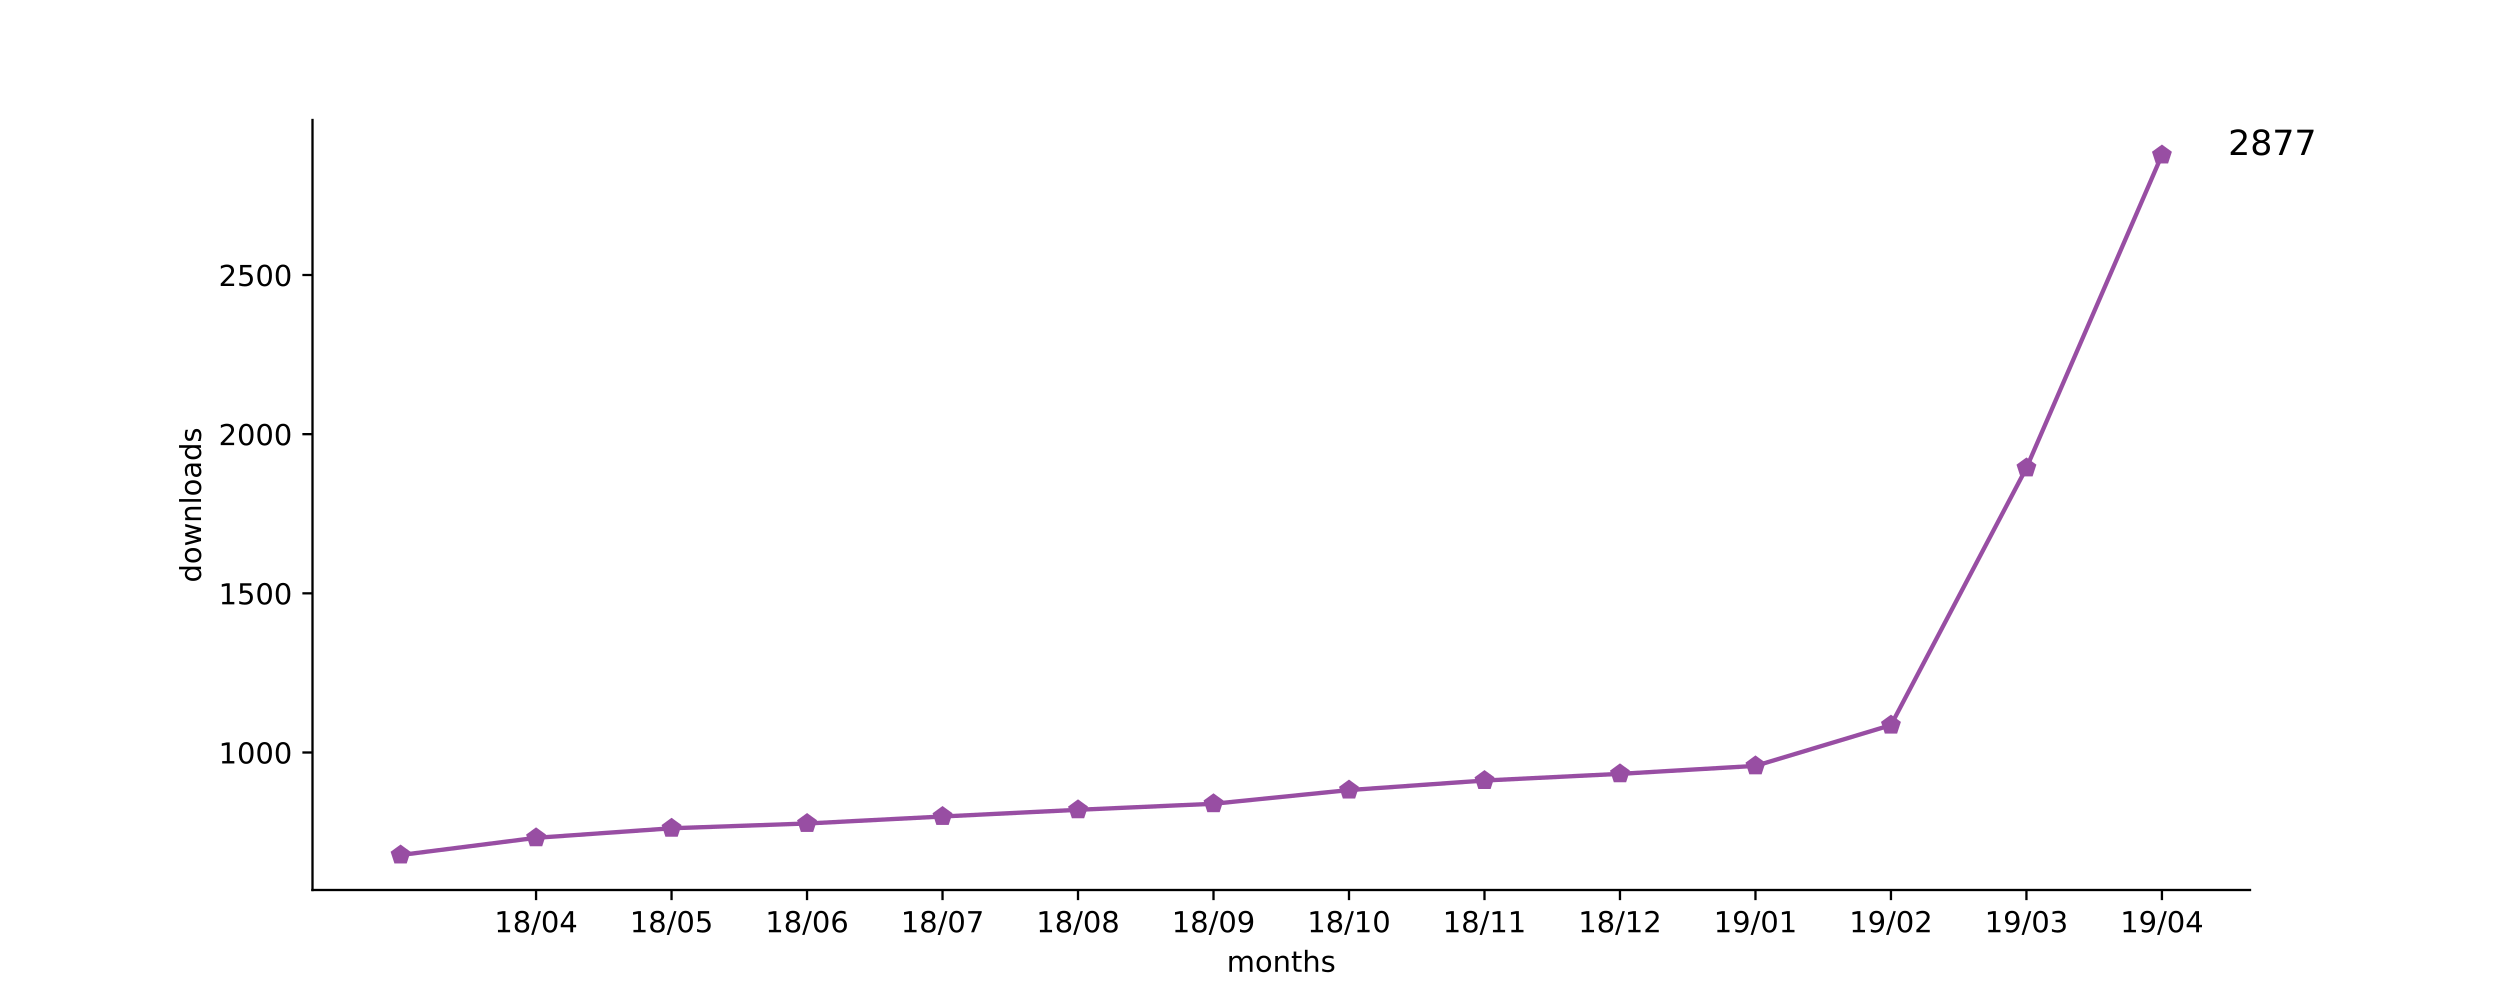
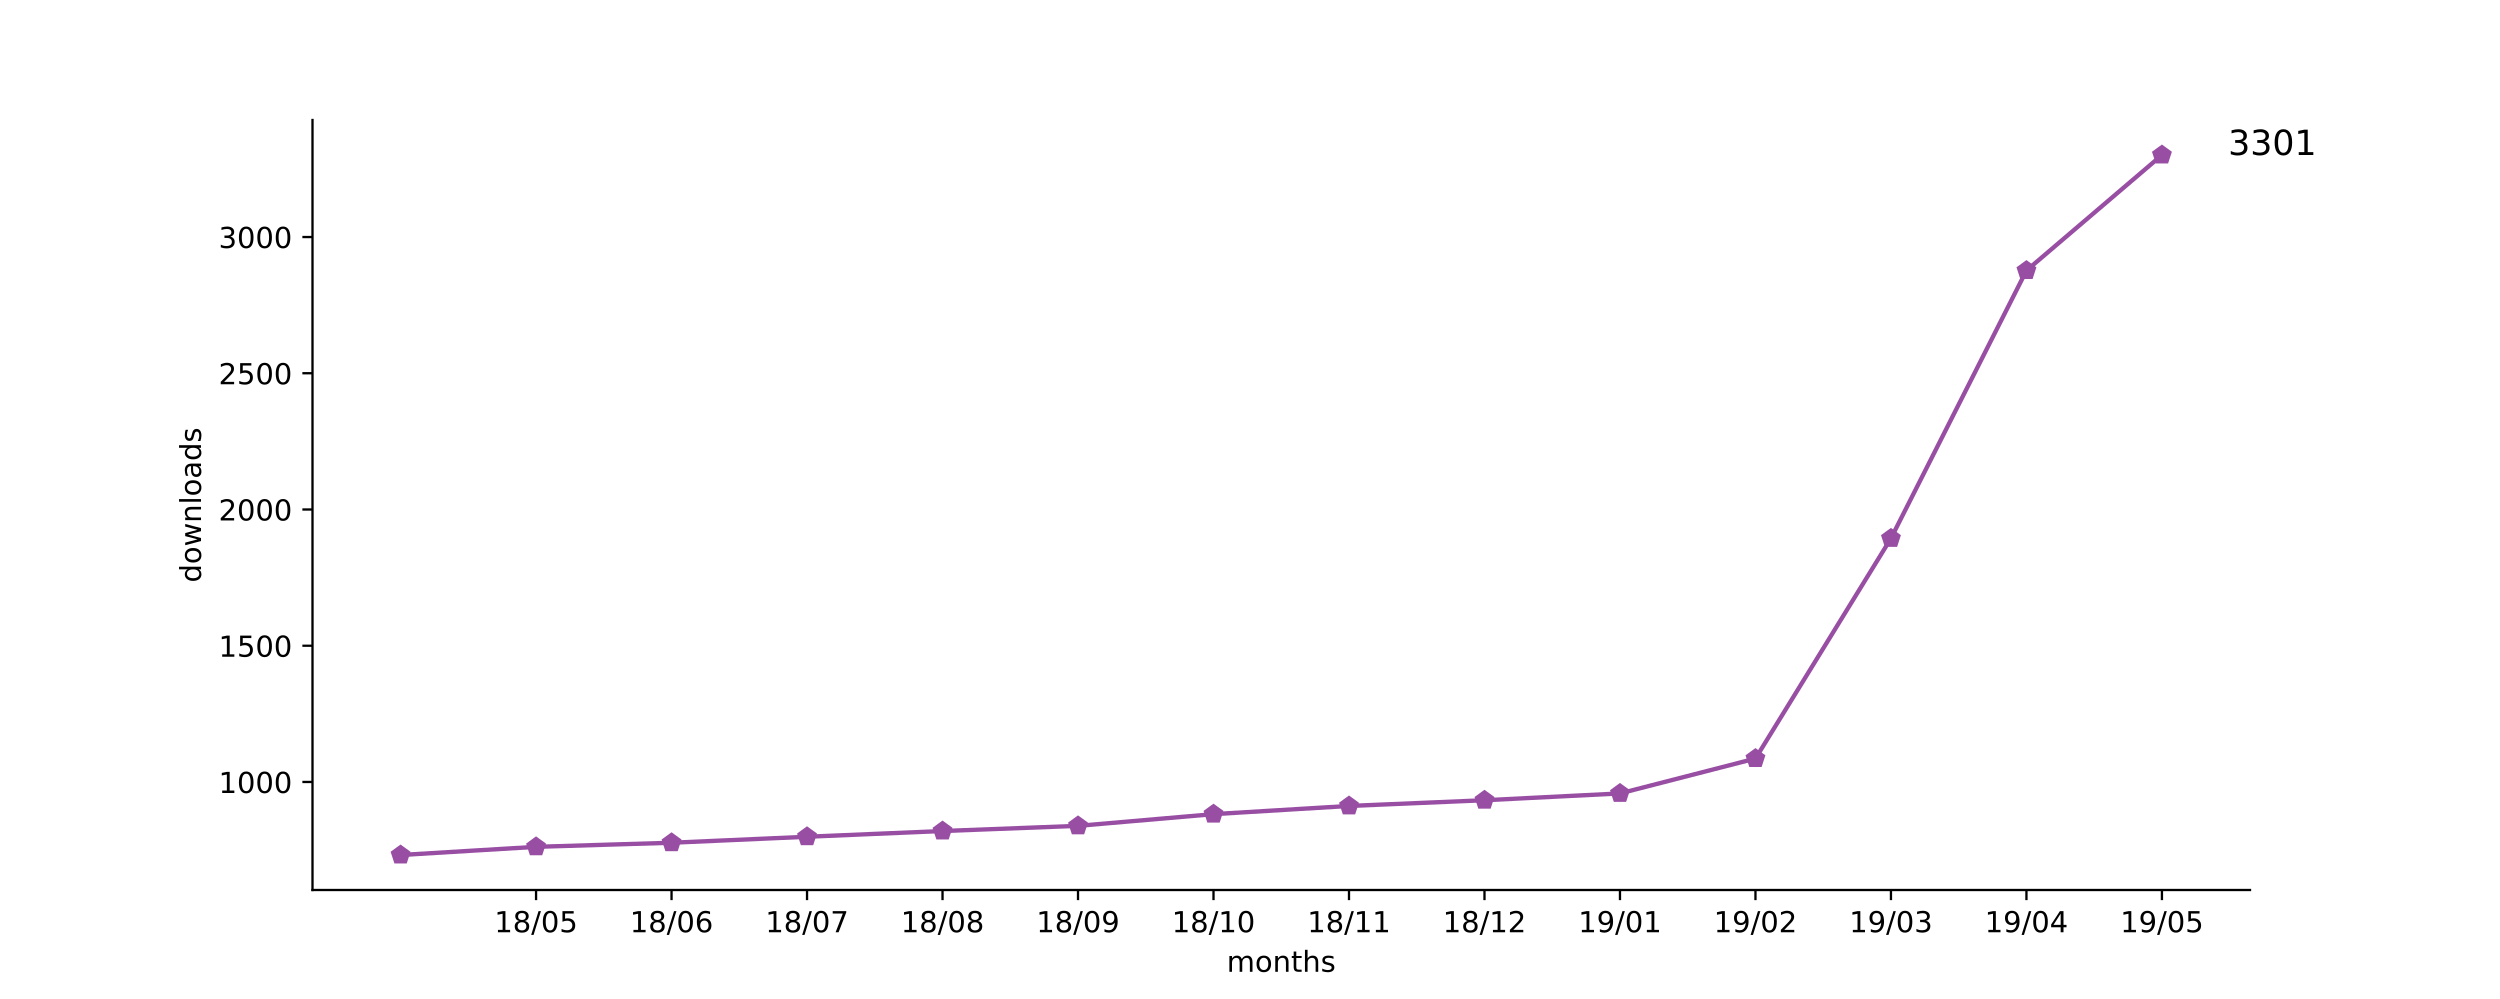
<svg xmlns="http://www.w3.org/2000/svg" xmlns:xlink="http://www.w3.org/1999/xlink" height="345pt" version="1.1" viewBox="0 0 864 345" width="864pt">
  <defs>
    <style type="text/css">
*{stroke-linecap:butt;stroke-linejoin:round;}
  </style>
  </defs>
  <g id="figure_1">
    <g id="patch_1">
      <path d="M 0 345.6  L 864 345.6  L 864 0  L 0 0  z " style="fill:#ffffff;" />
    </g>
    <g id="axes_1">
      <g id="patch_2">
        <path d="M 108 307.584  L 777.6 307.584  L 777.6 41.472  L 108 41.472  z " style="fill:#ffffff;" />
      </g>
      <g id="matplotlib.axis_1">
        <g id="xtick_1">
          <g id="line2d_1">
            <defs>
-               <path d="M 0 0  L 0 3.5  " id="m2dbf644bfe" style="stroke:#000000;stroke-width:0.8;" />
-             </defs>
-             <g>
-               <use style="stroke:#000000;stroke-width:0.8;" x="185.262" xlink:href="#m2dbf644bfe" y="307.584" />
+               <path d="M 0 0  L 0 3.5  " id="m4851dd79c3" style="stroke:#000000;stroke-width:0.8;" />
+             </defs>
+             <g>
+               <use style="stroke:#000000;stroke-width:0.8;" x="185.262" xlink:href="#m4851dd79c3" y="307.584" />
            </g>
          </g>
          <g id="text_1">
            <defs>
              <path d="M 12.406 8.297  L 28.516 8.297  L 28.516 63.922  L 10.984 60.406  L 10.984 69.391  L 28.422 72.906  L 38.281 72.906  L 38.281 8.297  L 54.391 8.297  L 54.391 0  L 12.406 0  z " id="DejaVuSans-31" />
              <path d="M 31.781 34.625  Q 24.75 34.625 20.719 30.859  Q 16.703 27.094 16.703 20.516  Q 16.703 13.922 20.719 10.156  Q 24.75 6.391 31.781 6.391  Q 38.812 6.391 42.859 10.172  Q 46.922 13.969 46.922 20.516  Q 46.922 27.094 42.891 30.859  Q 38.875 34.625 31.781 34.625  z M 21.922 38.812  Q 15.578 40.375 12.031 44.719  Q 8.5 49.078 8.5 55.328  Q 8.5 64.062 14.719 69.141  Q 20.953 74.219 31.781 74.219  Q 42.672 74.219 48.875 69.141  Q 55.078 64.062 55.078 55.328  Q 55.078 49.078 51.531 44.719  Q 48 40.375 41.703 38.812  Q 48.828 37.156 52.797 32.312  Q 56.781 27.484 56.781 20.516  Q 56.781 9.906 50.312 4.234  Q 43.844 -1.422 31.781 -1.422  Q 19.734 -1.422 13.25 4.234  Q 6.781 9.906 6.781 20.516  Q 6.781 27.484 10.781 32.312  Q 14.797 37.156 21.922 38.812  z M 18.312 54.391  Q 18.312 48.734 21.844 45.562  Q 25.391 42.391 31.781 42.391  Q 38.141 42.391 41.719 45.562  Q 45.312 48.734 45.312 54.391  Q 45.312 60.062 41.719 63.234  Q 38.141 66.406 31.781 66.406  Q 25.391 66.406 21.844 63.234  Q 18.312 60.062 18.312 54.391  z " id="DejaVuSans-38" />
              <path d="M 25.391 72.906  L 33.688 72.906  L 8.297 -9.281  L 0 -9.281  z " id="DejaVuSans-2f" />
              <path d="M 31.781 66.406  Q 24.172 66.406 20.328 58.906  Q 16.5 51.422 16.5 36.375  Q 16.5 21.391 20.328 13.891  Q 24.172 6.391 31.781 6.391  Q 39.453 6.391 43.281 13.891  Q 47.125 21.391 47.125 36.375  Q 47.125 51.422 43.281 58.906  Q 39.453 66.406 31.781 66.406  z M 31.781 74.219  Q 44.047 74.219 50.516 64.516  Q 56.984 54.828 56.984 36.375  Q 56.984 17.969 50.516 8.266  Q 44.047 -1.422 31.781 -1.422  Q 19.531 -1.422 13.062 8.266  Q 6.594 17.969 6.594 36.375  Q 6.594 54.828 13.062 64.516  Q 19.531 74.219 31.781 74.219  z " id="DejaVuSans-30" />
-               <path d="M 37.797 64.312  L 12.891 25.391  L 37.797 25.391  z M 35.203 72.906  L 47.609 72.906  L 47.609 25.391  L 58.016 25.391  L 58.016 17.188  L 47.609 17.188  L 47.609 0  L 37.797 0  L 37.797 17.188  L 4.891 17.188  L 4.891 26.703  z " id="DejaVuSans-34" />
+               <path d="M 10.797 72.906  L 49.516 72.906  L 49.516 64.594  L 19.828 64.594  L 19.828 46.734  Q 21.969 47.469 24.109 47.828  Q 26.266 48.188 28.422 48.188  Q 40.625 48.188 47.75 41.5  Q 54.891 34.812 54.891 23.391  Q 54.891 11.625 47.562 5.094  Q 40.234 -1.422 26.906 -1.422  Q 22.312 -1.422 17.547 -0.641  Q 12.797 0.141 7.719 1.703  L 7.719 11.625  Q 12.109 9.234 16.797 8.062  Q 21.484 6.891 26.703 6.891  Q 35.156 6.891 40.078 11.328  Q 45.016 15.766 45.016 23.391  Q 45.016 31 40.078 35.438  Q 35.156 39.891 26.703 39.891  Q 22.75 39.891 18.812 39.016  Q 14.891 38.141 10.797 36.281  z " id="DejaVuSans-35" />
            </defs>
            <g transform="translate(170.8522 322.1824)scale(0.1 -0.1)">
              <use xlink:href="#DejaVuSans-31" />
              <use x="63.623" xlink:href="#DejaVuSans-38" />
              <use x="127.246" xlink:href="#DejaVuSans-2f" />
              <use x="160.938" xlink:href="#DejaVuSans-30" />
-               <use x="224.561" xlink:href="#DejaVuSans-34" />
+               <use x="224.561" xlink:href="#DejaVuSans-35" />
            </g>
          </g>
        </g>
        <g id="xtick_2">
          <g id="line2d_2">
            <g>
-               <use style="stroke:#000000;stroke-width:0.8;" x="232.087" xlink:href="#m2dbf644bfe" y="307.584" />
+               <use style="stroke:#000000;stroke-width:0.8;" x="232.087" xlink:href="#m4851dd79c3" y="307.584" />
            </g>
          </g>
          <g id="text_2">
            <defs>
-               <path d="M 10.797 72.906  L 49.516 72.906  L 49.516 64.594  L 19.828 64.594  L 19.828 46.734  Q 21.969 47.469 24.109 47.828  Q 26.266 48.188 28.422 48.188  Q 40.625 48.188 47.75 41.5  Q 54.891 34.812 54.891 23.391  Q 54.891 11.625 47.562 5.094  Q 40.234 -1.422 26.906 -1.422  Q 22.312 -1.422 17.547 -0.641  Q 12.797 0.141 7.719 1.703  L 7.719 11.625  Q 12.109 9.234 16.797 8.062  Q 21.484 6.891 26.703 6.891  Q 35.156 6.891 40.078 11.328  Q 45.016 15.766 45.016 23.391  Q 45.016 31 40.078 35.438  Q 35.156 39.891 26.703 39.891  Q 22.75 39.891 18.812 39.016  Q 14.891 38.141 10.797 36.281  z " id="DejaVuSans-35" />
+               <path d="M 33.016 40.375  Q 26.375 40.375 22.484 35.828  Q 18.609 31.297 18.609 23.391  Q 18.609 15.531 22.484 10.953  Q 26.375 6.391 33.016 6.391  Q 39.656 6.391 43.531 10.953  Q 47.406 15.531 47.406 23.391  Q 47.406 31.297 43.531 35.828  Q 39.656 40.375 33.016 40.375  z M 52.594 71.297  L 52.594 62.312  Q 48.875 64.062 45.094 64.984  Q 41.312 65.922 37.594 65.922  Q 27.828 65.922 22.672 59.328  Q 17.531 52.734 16.797 39.406  Q 19.672 43.656 24.016 45.922  Q 28.375 48.188 33.594 48.188  Q 44.578 48.188 50.953 41.516  Q 57.328 34.859 57.328 23.391  Q 57.328 12.156 50.688 5.359  Q 44.047 -1.422 33.016 -1.422  Q 20.359 -1.422 13.672 8.266  Q 6.984 17.969 6.984 36.375  Q 6.984 53.656 15.188 63.938  Q 23.391 74.219 37.203 74.219  Q 40.922 74.219 44.703 73.484  Q 48.484 72.75 52.594 71.297  z " id="DejaVuSans-36" />
            </defs>
            <g transform="translate(217.6773 322.1824)scale(0.1 -0.1)">
              <use xlink:href="#DejaVuSans-31" />
              <use x="63.623" xlink:href="#DejaVuSans-38" />
              <use x="127.246" xlink:href="#DejaVuSans-2f" />
              <use x="160.938" xlink:href="#DejaVuSans-30" />
-               <use x="224.561" xlink:href="#DejaVuSans-35" />
+               <use x="224.561" xlink:href="#DejaVuSans-36" />
            </g>
          </g>
        </g>
        <g id="xtick_3">
          <g id="line2d_3">
            <g>
-               <use style="stroke:#000000;stroke-width:0.8;" x="278.912" xlink:href="#m2dbf644bfe" y="307.584" />
+               <use style="stroke:#000000;stroke-width:0.8;" x="278.912" xlink:href="#m4851dd79c3" y="307.584" />
            </g>
          </g>
          <g id="text_3">
            <defs>
-               <path d="M 33.016 40.375  Q 26.375 40.375 22.484 35.828  Q 18.609 31.297 18.609 23.391  Q 18.609 15.531 22.484 10.953  Q 26.375 6.391 33.016 6.391  Q 39.656 6.391 43.531 10.953  Q 47.406 15.531 47.406 23.391  Q 47.406 31.297 43.531 35.828  Q 39.656 40.375 33.016 40.375  z M 52.594 71.297  L 52.594 62.312  Q 48.875 64.062 45.094 64.984  Q 41.312 65.922 37.594 65.922  Q 27.828 65.922 22.672 59.328  Q 17.531 52.734 16.797 39.406  Q 19.672 43.656 24.016 45.922  Q 28.375 48.188 33.594 48.188  Q 44.578 48.188 50.953 41.516  Q 57.328 34.859 57.328 23.391  Q 57.328 12.156 50.688 5.359  Q 44.047 -1.422 33.016 -1.422  Q 20.359 -1.422 13.672 8.266  Q 6.984 17.969 6.984 36.375  Q 6.984 53.656 15.188 63.938  Q 23.391 74.219 37.203 74.219  Q 40.922 74.219 44.703 73.484  Q 48.484 72.75 52.594 71.297  z " id="DejaVuSans-36" />
+               <path d="M 8.203 72.906  L 55.078 72.906  L 55.078 68.703  L 28.609 0  L 18.312 0  L 43.219 64.594  L 8.203 64.594  z " id="DejaVuSans-37" />
            </defs>
            <g transform="translate(264.5025 322.1824)scale(0.1 -0.1)">
              <use xlink:href="#DejaVuSans-31" />
              <use x="63.623" xlink:href="#DejaVuSans-38" />
              <use x="127.246" xlink:href="#DejaVuSans-2f" />
              <use x="160.938" xlink:href="#DejaVuSans-30" />
-               <use x="224.561" xlink:href="#DejaVuSans-36" />
+               <use x="224.561" xlink:href="#DejaVuSans-37" />
            </g>
          </g>
        </g>
        <g id="xtick_4">
          <g id="line2d_4">
            <g>
-               <use style="stroke:#000000;stroke-width:0.8;" x="325.737" xlink:href="#m2dbf644bfe" y="307.584" />
+               <use style="stroke:#000000;stroke-width:0.8;" x="325.737" xlink:href="#m4851dd79c3" y="307.584" />
            </g>
          </g>
          <g id="text_4">
-             <defs>
-               <path d="M 8.203 72.906  L 55.078 72.906  L 55.078 68.703  L 28.609 0  L 18.312 0  L 43.219 64.594  L 8.203 64.594  z " id="DejaVuSans-37" />
-             </defs>
            <g transform="translate(311.3277 322.1824)scale(0.1 -0.1)">
              <use xlink:href="#DejaVuSans-31" />
              <use x="63.623" xlink:href="#DejaVuSans-38" />
              <use x="127.246" xlink:href="#DejaVuSans-2f" />
              <use x="160.938" xlink:href="#DejaVuSans-30" />
-               <use x="224.561" xlink:href="#DejaVuSans-37" />
+               <use x="224.561" xlink:href="#DejaVuSans-38" />
            </g>
          </g>
        </g>
        <g id="xtick_5">
          <g id="line2d_5">
            <g>
-               <use style="stroke:#000000;stroke-width:0.8;" x="372.562" xlink:href="#m2dbf644bfe" y="307.584" />
+               <use style="stroke:#000000;stroke-width:0.8;" x="372.562" xlink:href="#m4851dd79c3" y="307.584" />
            </g>
          </g>
          <g id="text_5">
+             <defs>
+               <path d="M 10.984 1.516  L 10.984 10.5  Q 14.703 8.734 18.5 7.812  Q 22.312 6.891 25.984 6.891  Q 35.75 6.891 40.891 13.453  Q 46.047 20.016 46.781 33.406  Q 43.953 29.203 39.594 26.953  Q 35.25 24.703 29.984 24.703  Q 19.047 24.703 12.672 31.312  Q 6.297 37.938 6.297 49.422  Q 6.297 60.641 12.938 67.422  Q 19.578 74.219 30.609 74.219  Q 43.266 74.219 49.922 64.516  Q 56.594 54.828 56.594 36.375  Q 56.594 19.141 48.406 8.859  Q 40.234 -1.422 26.422 -1.422  Q 22.703 -1.422 18.891 -0.688  Q 15.094 0.047 10.984 1.516  z M 30.609 32.422  Q 37.25 32.422 41.125 36.953  Q 45.016 41.5 45.016 49.422  Q 45.016 57.281 41.125 61.844  Q 37.25 66.406 30.609 66.406  Q 23.969 66.406 20.094 61.844  Q 16.219 57.281 16.219 49.422  Q 16.219 41.5 20.094 36.953  Q 23.969 32.422 30.609 32.422  z " id="DejaVuSans-39" />
+             </defs>
            <g transform="translate(358.1529 322.1824)scale(0.1 -0.1)">
              <use xlink:href="#DejaVuSans-31" />
              <use x="63.623" xlink:href="#DejaVuSans-38" />
              <use x="127.246" xlink:href="#DejaVuSans-2f" />
              <use x="160.938" xlink:href="#DejaVuSans-30" />
-               <use x="224.561" xlink:href="#DejaVuSans-38" />
+               <use x="224.561" xlink:href="#DejaVuSans-39" />
            </g>
          </g>
        </g>
        <g id="xtick_6">
          <g id="line2d_6">
            <g>
-               <use style="stroke:#000000;stroke-width:0.8;" x="419.387" xlink:href="#m2dbf644bfe" y="307.584" />
+               <use style="stroke:#000000;stroke-width:0.8;" x="419.387" xlink:href="#m4851dd79c3" y="307.584" />
            </g>
          </g>
          <g id="text_6">
-             <defs>
-               <path d="M 10.984 1.516  L 10.984 10.5  Q 14.703 8.734 18.5 7.812  Q 22.312 6.891 25.984 6.891  Q 35.75 6.891 40.891 13.453  Q 46.047 20.016 46.781 33.406  Q 43.953 29.203 39.594 26.953  Q 35.25 24.703 29.984 24.703  Q 19.047 24.703 12.672 31.312  Q 6.297 37.938 6.297 49.422  Q 6.297 60.641 12.938 67.422  Q 19.578 74.219 30.609 74.219  Q 43.266 74.219 49.922 64.516  Q 56.594 54.828 56.594 36.375  Q 56.594 19.141 48.406 8.859  Q 40.234 -1.422 26.422 -1.422  Q 22.703 -1.422 18.891 -0.688  Q 15.094 0.047 10.984 1.516  z M 30.609 32.422  Q 37.25 32.422 41.125 36.953  Q 45.016 41.5 45.016 49.422  Q 45.016 57.281 41.125 61.844  Q 37.25 66.406 30.609 66.406  Q 23.969 66.406 20.094 61.844  Q 16.219 57.281 16.219 49.422  Q 16.219 41.5 20.094 36.953  Q 23.969 32.422 30.609 32.422  z " id="DejaVuSans-39" />
-             </defs>
            <g transform="translate(404.978 322.1824)scale(0.1 -0.1)">
              <use xlink:href="#DejaVuSans-31" />
              <use x="63.623" xlink:href="#DejaVuSans-38" />
              <use x="127.246" xlink:href="#DejaVuSans-2f" />
-               <use x="160.938" xlink:href="#DejaVuSans-30" />
-               <use x="224.561" xlink:href="#DejaVuSans-39" />
+               <use x="160.938" xlink:href="#DejaVuSans-31" />
+               <use x="224.561" xlink:href="#DejaVuSans-30" />
            </g>
          </g>
        </g>
        <g id="xtick_7">
          <g id="line2d_7">
            <g>
-               <use style="stroke:#000000;stroke-width:0.8;" x="466.213" xlink:href="#m2dbf644bfe" y="307.584" />
+               <use style="stroke:#000000;stroke-width:0.8;" x="466.213" xlink:href="#m4851dd79c3" y="307.584" />
            </g>
          </g>
          <g id="text_7">
            <g transform="translate(451.8032 322.1824)scale(0.1 -0.1)">
              <use xlink:href="#DejaVuSans-31" />
              <use x="63.623" xlink:href="#DejaVuSans-38" />
              <use x="127.246" xlink:href="#DejaVuSans-2f" />
              <use x="160.938" xlink:href="#DejaVuSans-31" />
-               <use x="224.561" xlink:href="#DejaVuSans-30" />
+               <use x="224.561" xlink:href="#DejaVuSans-31" />
            </g>
          </g>
        </g>
        <g id="xtick_8">
          <g id="line2d_8">
            <g>
-               <use style="stroke:#000000;stroke-width:0.8;" x="513.038" xlink:href="#m2dbf644bfe" y="307.584" />
+               <use style="stroke:#000000;stroke-width:0.8;" x="513.038" xlink:href="#m4851dd79c3" y="307.584" />
            </g>
          </g>
          <g id="text_8">
+             <defs>
+               <path d="M 19.188 8.297  L 53.609 8.297  L 53.609 0  L 7.328 0  L 7.328 8.297  Q 12.938 14.109 22.625 23.891  Q 32.328 33.688 34.812 36.531  Q 39.547 41.844 41.422 45.531  Q 43.312 49.219 43.312 52.781  Q 43.312 58.594 39.234 62.25  Q 35.156 65.922 28.609 65.922  Q 23.969 65.922 18.812 64.312  Q 13.672 62.703 7.812 59.422  L 7.812 69.391  Q 13.766 71.781 18.938 73  Q 24.125 74.219 28.422 74.219  Q 39.75 74.219 46.484 68.547  Q 53.219 62.891 53.219 53.422  Q 53.219 48.922 51.531 44.891  Q 49.859 40.875 45.406 35.406  Q 44.188 33.984 37.641 27.219  Q 31.109 20.453 19.188 8.297  z " id="DejaVuSans-32" />
+             </defs>
            <g transform="translate(498.6284 322.1824)scale(0.1 -0.1)">
              <use xlink:href="#DejaVuSans-31" />
              <use x="63.623" xlink:href="#DejaVuSans-38" />
              <use x="127.246" xlink:href="#DejaVuSans-2f" />
              <use x="160.938" xlink:href="#DejaVuSans-31" />
-               <use x="224.561" xlink:href="#DejaVuSans-31" />
+               <use x="224.561" xlink:href="#DejaVuSans-32" />
            </g>
          </g>
        </g>
        <g id="xtick_9">
          <g id="line2d_9">
            <g>
-               <use style="stroke:#000000;stroke-width:0.8;" x="559.863" xlink:href="#m2dbf644bfe" y="307.584" />
+               <use style="stroke:#000000;stroke-width:0.8;" x="559.863" xlink:href="#m4851dd79c3" y="307.584" />
            </g>
          </g>
          <g id="text_9">
-             <defs>
-               <path d="M 19.188 8.297  L 53.609 8.297  L 53.609 0  L 7.328 0  L 7.328 8.297  Q 12.938 14.109 22.625 23.891  Q 32.328 33.688 34.812 36.531  Q 39.547 41.844 41.422 45.531  Q 43.312 49.219 43.312 52.781  Q 43.312 58.594 39.234 62.25  Q 35.156 65.922 28.609 65.922  Q 23.969 65.922 18.812 64.312  Q 13.672 62.703 7.812 59.422  L 7.812 69.391  Q 13.766 71.781 18.938 73  Q 24.125 74.219 28.422 74.219  Q 39.75 74.219 46.484 68.547  Q 53.219 62.891 53.219 53.422  Q 53.219 48.922 51.531 44.891  Q 49.859 40.875 45.406 35.406  Q 44.188 33.984 37.641 27.219  Q 31.109 20.453 19.188 8.297  z " id="DejaVuSans-32" />
-             </defs>
            <g transform="translate(545.4536 322.1824)scale(0.1 -0.1)">
              <use xlink:href="#DejaVuSans-31" />
-               <use x="63.623" xlink:href="#DejaVuSans-38" />
-               <use x="127.246" xlink:href="#DejaVuSans-2f" />
-               <use x="160.938" xlink:href="#DejaVuSans-31" />
-               <use x="224.561" xlink:href="#DejaVuSans-32" />
+               <use x="63.623" xlink:href="#DejaVuSans-39" />
+               <use x="127.246" xlink:href="#DejaVuSans-2f" />
+               <use x="160.938" xlink:href="#DejaVuSans-30" />
+               <use x="224.561" xlink:href="#DejaVuSans-31" />
            </g>
          </g>
        </g>
        <g id="xtick_10">
          <g id="line2d_10">
            <g>
-               <use style="stroke:#000000;stroke-width:0.8;" x="606.688" xlink:href="#m2dbf644bfe" y="307.584" />
+               <use style="stroke:#000000;stroke-width:0.8;" x="606.688" xlink:href="#m4851dd79c3" y="307.584" />
            </g>
          </g>
          <g id="text_10">
            <g transform="translate(592.2787 322.1824)scale(0.1 -0.1)">
              <use xlink:href="#DejaVuSans-31" />
              <use x="63.623" xlink:href="#DejaVuSans-39" />
              <use x="127.246" xlink:href="#DejaVuSans-2f" />
              <use x="160.938" xlink:href="#DejaVuSans-30" />
-               <use x="224.561" xlink:href="#DejaVuSans-31" />
+               <use x="224.561" xlink:href="#DejaVuSans-32" />
            </g>
          </g>
        </g>
        <g id="xtick_11">
          <g id="line2d_11">
            <g>
-               <use style="stroke:#000000;stroke-width:0.8;" x="653.513" xlink:href="#m2dbf644bfe" y="307.584" />
+               <use style="stroke:#000000;stroke-width:0.8;" x="653.513" xlink:href="#m4851dd79c3" y="307.584" />
            </g>
          </g>
          <g id="text_11">
+             <defs>
+               <path d="M 40.578 39.312  Q 47.656 37.797 51.625 33  Q 55.609 28.219 55.609 21.188  Q 55.609 10.406 48.188 4.484  Q 40.766 -1.422 27.094 -1.422  Q 22.516 -1.422 17.656 -0.516  Q 12.797 0.391 7.625 2.203  L 7.625 11.719  Q 11.719 9.328 16.594 8.109  Q 21.484 6.891 26.812 6.891  Q 36.078 6.891 40.938 10.547  Q 45.797 14.203 45.797 21.188  Q 45.797 27.641 41.281 31.266  Q 36.766 34.906 28.719 34.906  L 20.219 34.906  L 20.219 43.016  L 29.109 43.016  Q 36.375 43.016 40.234 45.922  Q 44.094 48.828 44.094 54.297  Q 44.094 59.906 40.109 62.906  Q 36.141 65.922 28.719 65.922  Q 24.656 65.922 20.016 65.031  Q 15.375 64.156 9.812 62.312  L 9.812 71.094  Q 15.438 72.656 20.344 73.438  Q 25.25 74.219 29.594 74.219  Q 40.828 74.219 47.359 69.109  Q 53.906 64.016 53.906 55.328  Q 53.906 49.266 50.438 45.094  Q 46.969 40.922 40.578 39.312  z " id="DejaVuSans-33" />
+             </defs>
            <g transform="translate(639.1039 322.1824)scale(0.1 -0.1)">
              <use xlink:href="#DejaVuSans-31" />
              <use x="63.623" xlink:href="#DejaVuSans-39" />
              <use x="127.246" xlink:href="#DejaVuSans-2f" />
              <use x="160.938" xlink:href="#DejaVuSans-30" />
-               <use x="224.561" xlink:href="#DejaVuSans-32" />
+               <use x="224.561" xlink:href="#DejaVuSans-33" />
            </g>
          </g>
        </g>
        <g id="xtick_12">
          <g id="line2d_12">
            <g>
-               <use style="stroke:#000000;stroke-width:0.8;" x="700.338" xlink:href="#m2dbf644bfe" y="307.584" />
+               <use style="stroke:#000000;stroke-width:0.8;" x="700.338" xlink:href="#m4851dd79c3" y="307.584" />
            </g>
          </g>
          <g id="text_12">
            <defs>
-               <path d="M 40.578 39.312  Q 47.656 37.797 51.625 33  Q 55.609 28.219 55.609 21.188  Q 55.609 10.406 48.188 4.484  Q 40.766 -1.422 27.094 -1.422  Q 22.516 -1.422 17.656 -0.516  Q 12.797 0.391 7.625 2.203  L 7.625 11.719  Q 11.719 9.328 16.594 8.109  Q 21.484 6.891 26.812 6.891  Q 36.078 6.891 40.938 10.547  Q 45.797 14.203 45.797 21.188  Q 45.797 27.641 41.281 31.266  Q 36.766 34.906 28.719 34.906  L 20.219 34.906  L 20.219 43.016  L 29.109 43.016  Q 36.375 43.016 40.234 45.922  Q 44.094 48.828 44.094 54.297  Q 44.094 59.906 40.109 62.906  Q 36.141 65.922 28.719 65.922  Q 24.656 65.922 20.016 65.031  Q 15.375 64.156 9.812 62.312  L 9.812 71.094  Q 15.438 72.656 20.344 73.438  Q 25.25 74.219 29.594 74.219  Q 40.828 74.219 47.359 69.109  Q 53.906 64.016 53.906 55.328  Q 53.906 49.266 50.438 45.094  Q 46.969 40.922 40.578 39.312  z " id="DejaVuSans-33" />
+               <path d="M 37.797 64.312  L 12.891 25.391  L 37.797 25.391  z M 35.203 72.906  L 47.609 72.906  L 47.609 25.391  L 58.016 25.391  L 58.016 17.188  L 47.609 17.188  L 47.609 0  L 37.797 0  L 37.797 17.188  L 4.891 17.188  L 4.891 26.703  z " id="DejaVuSans-34" />
            </defs>
            <g transform="translate(685.9291 322.1824)scale(0.1 -0.1)">
              <use xlink:href="#DejaVuSans-31" />
              <use x="63.623" xlink:href="#DejaVuSans-39" />
              <use x="127.246" xlink:href="#DejaVuSans-2f" />
              <use x="160.938" xlink:href="#DejaVuSans-30" />
-               <use x="224.561" xlink:href="#DejaVuSans-33" />
+               <use x="224.561" xlink:href="#DejaVuSans-34" />
            </g>
          </g>
        </g>
        <g id="xtick_13">
          <g id="line2d_13">
            <g>
-               <use style="stroke:#000000;stroke-width:0.8;" x="747.164" xlink:href="#m2dbf644bfe" y="307.584" />
+               <use style="stroke:#000000;stroke-width:0.8;" x="747.164" xlink:href="#m4851dd79c3" y="307.584" />
            </g>
          </g>
          <g id="text_13">
            <g transform="translate(732.7543 322.1824)scale(0.1 -0.1)">
              <use xlink:href="#DejaVuSans-31" />
              <use x="63.623" xlink:href="#DejaVuSans-39" />
              <use x="127.246" xlink:href="#DejaVuSans-2f" />
              <use x="160.938" xlink:href="#DejaVuSans-30" />
-               <use x="224.561" xlink:href="#DejaVuSans-34" />
+               <use x="224.561" xlink:href="#DejaVuSans-35" />
            </g>
          </g>
        </g>
        <g id="text_14">
          <defs>
            <path d="M 52 44.188  Q 55.375 50.25 60.062 53.125  Q 64.75 56 71.094 56  Q 79.641 56 84.281 50.016  Q 88.922 44.047 88.922 33.016  L 88.922 0  L 79.891 0  L 79.891 32.719  Q 79.891 40.578 77.094 44.375  Q 74.312 48.188 68.609 48.188  Q 61.625 48.188 57.562 43.547  Q 53.516 38.922 53.516 30.906  L 53.516 0  L 44.484 0  L 44.484 32.719  Q 44.484 40.625 41.703 44.406  Q 38.922 48.188 33.109 48.188  Q 26.219 48.188 22.156 43.531  Q 18.109 38.875 18.109 30.906  L 18.109 0  L 9.078 0  L 9.078 54.688  L 18.109 54.688  L 18.109 46.188  Q 21.188 51.219 25.484 53.609  Q 29.781 56 35.688 56  Q 41.656 56 45.828 52.969  Q 50 49.953 52 44.188  z " id="DejaVuSans-6d" />
            <path d="M 30.609 48.391  Q 23.391 48.391 19.188 42.75  Q 14.984 37.109 14.984 27.297  Q 14.984 17.484 19.156 11.844  Q 23.344 6.203 30.609 6.203  Q 37.797 6.203 41.984 11.859  Q 46.188 17.531 46.188 27.297  Q 46.188 37.016 41.984 42.703  Q 37.797 48.391 30.609 48.391  z M 30.609 56  Q 42.328 56 49.016 48.375  Q 55.719 40.766 55.719 27.297  Q 55.719 13.875 49.016 6.219  Q 42.328 -1.422 30.609 -1.422  Q 18.844 -1.422 12.172 6.219  Q 5.516 13.875 5.516 27.297  Q 5.516 40.766 12.172 48.375  Q 18.844 56 30.609 56  z " id="DejaVuSans-6f" />
            <path d="M 54.891 33.016  L 54.891 0  L 45.906 0  L 45.906 32.719  Q 45.906 40.484 42.875 44.328  Q 39.844 48.188 33.797 48.188  Q 26.516 48.188 22.312 43.547  Q 18.109 38.922 18.109 30.906  L 18.109 0  L 9.078 0  L 9.078 54.688  L 18.109 54.688  L 18.109 46.188  Q 21.344 51.125 25.703 53.562  Q 30.078 56 35.797 56  Q 45.219 56 50.047 50.172  Q 54.891 44.344 54.891 33.016  z " id="DejaVuSans-6e" />
            <path d="M 18.312 70.219  L 18.312 54.688  L 36.812 54.688  L 36.812 47.703  L 18.312 47.703  L 18.312 18.016  Q 18.312 11.328 20.141 9.422  Q 21.969 7.516 27.594 7.516  L 36.812 7.516  L 36.812 0  L 27.594 0  Q 17.188 0 13.234 3.875  Q 9.281 7.766 9.281 18.016  L 9.281 47.703  L 2.688 47.703  L 2.688 54.688  L 9.281 54.688  L 9.281 70.219  z " id="DejaVuSans-74" />
            <path d="M 54.891 33.016  L 54.891 0  L 45.906 0  L 45.906 32.719  Q 45.906 40.484 42.875 44.328  Q 39.844 48.188 33.797 48.188  Q 26.516 48.188 22.312 43.547  Q 18.109 38.922 18.109 30.906  L 18.109 0  L 9.078 0  L 9.078 75.984  L 18.109 75.984  L 18.109 46.188  Q 21.344 51.125 25.703 53.562  Q 30.078 56 35.797 56  Q 45.219 56 50.047 50.172  Q 54.891 44.344 54.891 33.016  z " id="DejaVuSans-68" />
            <path d="M 44.281 53.078  L 44.281 44.578  Q 40.484 46.531 36.375 47.5  Q 32.281 48.484 27.875 48.484  Q 21.188 48.484 17.844 46.438  Q 14.5 44.391 14.5 40.281  Q 14.5 37.156 16.891 35.375  Q 19.281 33.594 26.516 31.984  L 29.594 31.297  Q 39.156 29.25 43.188 25.516  Q 47.219 21.781 47.219 15.094  Q 47.219 7.469 41.188 3.016  Q 35.156 -1.422 24.609 -1.422  Q 20.219 -1.422 15.453 -0.562  Q 10.688 0.297 5.422 2  L 5.422 11.281  Q 10.406 8.688 15.234 7.391  Q 20.062 6.109 24.812 6.109  Q 31.156 6.109 34.562 8.281  Q 37.984 10.453 37.984 14.406  Q 37.984 18.062 35.516 20.016  Q 33.062 21.969 24.703 23.781  L 21.578 24.516  Q 13.234 26.266 9.516 29.906  Q 5.812 33.547 5.812 39.891  Q 5.812 47.609 11.281 51.797  Q 16.75 56 26.812 56  Q 31.781 56 36.172 55.266  Q 40.578 54.547 44.281 53.078  z " id="DejaVuSans-73" />
          </defs>
          <g transform="translate(423.968 335.8606)scale(0.1 -0.1)">
            <use xlink:href="#DejaVuSans-6d" />
            <use x="97.412" xlink:href="#DejaVuSans-6f" />
            <use x="158.594" xlink:href="#DejaVuSans-6e" />
            <use x="221.973" xlink:href="#DejaVuSans-74" />
            <use x="261.182" xlink:href="#DejaVuSans-68" />
            <use x="324.561" xlink:href="#DejaVuSans-73" />
          </g>
        </g>
      </g>
      <g id="matplotlib.axis_2">
        <g id="ytick_1">
          <g id="line2d_14">
            <defs>
-               <path d="M 0 0  L -3.5 0  " id="me0ce00c35b" style="stroke:#000000;stroke-width:0.8;" />
-             </defs>
-             <g>
-               <use style="stroke:#000000;stroke-width:0.8;" x="108" xlink:href="#me0ce00c35b" y="260.064" />
+               <path d="M 0 0  L -3.5 0  " id="mffa86d1f58" style="stroke:#000000;stroke-width:0.8;" />
+             </defs>
+             <g>
+               <use style="stroke:#000000;stroke-width:0.8;" x="108" xlink:href="#mffa86d1f58" y="270.251" />
            </g>
          </g>
          <g id="text_15">
-             <g transform="translate(75.55 263.8628)scale(0.1 -0.1)">
+             <g transform="translate(75.55 274.0499)scale(0.1 -0.1)">
              <use xlink:href="#DejaVuSans-31" />
              <use x="63.623" xlink:href="#DejaVuSans-30" />
              <use x="127.246" xlink:href="#DejaVuSans-30" />
              <use x="190.869" xlink:href="#DejaVuSans-30" />
            </g>
          </g>
        </g>
        <g id="ytick_2">
          <g id="line2d_15">
            <g>
-               <use style="stroke:#000000;stroke-width:0.8;" x="108" xlink:href="#me0ce00c35b" y="205.057" />
+               <use style="stroke:#000000;stroke-width:0.8;" x="108" xlink:href="#mffa86d1f58" y="223.166" />
            </g>
          </g>
          <g id="text_16">
-             <g transform="translate(75.55 208.856)scale(0.1 -0.1)">
+             <g transform="translate(75.55 226.9655)scale(0.1 -0.1)">
              <use xlink:href="#DejaVuSans-31" />
              <use x="63.623" xlink:href="#DejaVuSans-35" />
              <use x="127.246" xlink:href="#DejaVuSans-30" />
              <use x="190.869" xlink:href="#DejaVuSans-30" />
            </g>
          </g>
        </g>
        <g id="ytick_3">
          <g id="line2d_16">
            <g>
-               <use style="stroke:#000000;stroke-width:0.8;" x="108" xlink:href="#me0ce00c35b" y="150.05" />
+               <use style="stroke:#000000;stroke-width:0.8;" x="108" xlink:href="#mffa86d1f58" y="176.082" />
            </g>
          </g>
          <g id="text_17">
-             <g transform="translate(75.55 153.8492)scale(0.1 -0.1)">
+             <g transform="translate(75.55 179.881)scale(0.1 -0.1)">
              <use xlink:href="#DejaVuSans-32" />
              <use x="63.623" xlink:href="#DejaVuSans-30" />
              <use x="127.246" xlink:href="#DejaVuSans-30" />
              <use x="190.869" xlink:href="#DejaVuSans-30" />
            </g>
          </g>
        </g>
        <g id="ytick_4">
          <g id="line2d_17">
            <g>
-               <use style="stroke:#000000;stroke-width:0.8;" x="108" xlink:href="#me0ce00c35b" y="95.043" />
+               <use style="stroke:#000000;stroke-width:0.8;" x="108" xlink:href="#mffa86d1f58" y="128.997" />
            </g>
          </g>
          <g id="text_18">
-             <g transform="translate(75.55 98.84236)scale(0.1 -0.1)">
+             <g transform="translate(75.55 132.7965)scale(0.1 -0.1)">
              <use xlink:href="#DejaVuSans-32" />
              <use x="63.623" xlink:href="#DejaVuSans-35" />
              <use x="127.246" xlink:href="#DejaVuSans-30" />
              <use x="190.869" xlink:href="#DejaVuSans-30" />
            </g>
          </g>
        </g>
-         <g id="text_19">
+         <g id="ytick_5">
+           <g id="line2d_18">
+             <g>
+               <use style="stroke:#000000;stroke-width:0.8;" x="108" xlink:href="#mffa86d1f58" y="81.913" />
+             </g>
+           </g>
+           <g id="text_19">
+             <g transform="translate(75.55 85.71207)scale(0.1 -0.1)">
+               <use xlink:href="#DejaVuSans-33" />
+               <use x="63.623" xlink:href="#DejaVuSans-30" />
+               <use x="127.246" xlink:href="#DejaVuSans-30" />
+               <use x="190.869" xlink:href="#DejaVuSans-30" />
+             </g>
+           </g>
+         </g>
+         <g id="text_20">
          <defs>
            <path d="M 45.406 46.391  L 45.406 75.984  L 54.391 75.984  L 54.391 0  L 45.406 0  L 45.406 8.203  Q 42.578 3.328 38.25 0.953  Q 33.938 -1.422 27.875 -1.422  Q 17.969 -1.422 11.734 6.484  Q 5.516 14.406 5.516 27.297  Q 5.516 40.188 11.734 48.094  Q 17.969 56 27.875 56  Q 33.938 56 38.25 53.625  Q 42.578 51.266 45.406 46.391  z M 14.797 27.297  Q 14.797 17.391 18.875 11.75  Q 22.953 6.109 30.078 6.109  Q 37.203 6.109 41.297 11.75  Q 45.406 17.391 45.406 27.297  Q 45.406 37.203 41.297 42.844  Q 37.203 48.484 30.078 48.484  Q 22.953 48.484 18.875 42.844  Q 14.797 37.203 14.797 27.297  z " id="DejaVuSans-64" />
            <path d="M 4.203 54.688  L 13.188 54.688  L 24.422 12.016  L 35.594 54.688  L 46.188 54.688  L 57.422 12.016  L 68.609 54.688  L 77.594 54.688  L 63.281 0  L 52.688 0  L 40.922 44.828  L 29.109 0  L 18.5 0  z " id="DejaVuSans-77" />
            <path d="M 9.422 75.984  L 18.406 75.984  L 18.406 0  L 9.422 0  z " id="DejaVuSans-6c" />
            <path d="M 34.281 27.484  Q 23.391 27.484 19.188 25  Q 14.984 22.516 14.984 16.5  Q 14.984 11.719 18.141 8.906  Q 21.297 6.109 26.703 6.109  Q 34.188 6.109 38.703 11.406  Q 43.219 16.703 43.219 25.484  L 43.219 27.484  z M 52.203 31.203  L 52.203 0  L 43.219 0  L 43.219 8.297  Q 40.141 3.328 35.547 0.953  Q 30.953 -1.422 24.312 -1.422  Q 15.922 -1.422 10.953 3.297  Q 6 8.016 6 15.922  Q 6 25.141 12.172 29.828  Q 18.359 34.516 30.609 34.516  L 43.219 34.516  L 43.219 35.406  Q 43.219 41.609 39.141 45  Q 35.062 48.391 27.688 48.391  Q 23 48.391 18.547 47.266  Q 14.109 46.141 10.016 43.891  L 10.016 52.203  Q 14.938 54.109 19.578 55.047  Q 24.219 56 28.609 56  Q 40.484 56 46.344 49.844  Q 52.203 43.703 52.203 31.203  z " id="DejaVuSans-61" />
          </defs>
          <g transform="translate(69.47031 201.3108)rotate(-90)scale(0.1 -0.1)">
            <use xlink:href="#DejaVuSans-64" />
            <use x="63.477" xlink:href="#DejaVuSans-6f" />
            <use x="124.658" xlink:href="#DejaVuSans-77" />
            <use x="206.445" xlink:href="#DejaVuSans-6e" />
            <use x="269.824" xlink:href="#DejaVuSans-6c" />
            <use x="297.607" xlink:href="#DejaVuSans-6f" />
            <use x="358.789" xlink:href="#DejaVuSans-61" />
            <use x="420.068" xlink:href="#DejaVuSans-64" />
            <use x="483.545" xlink:href="#DejaVuSans-73" />
          </g>
        </g>
      </g>
-       <g id="line2d_18">
-         <path clip-path="url(#pe13475b000)" d="M 138.436 295.488  L 185.262 289.547  L 232.087 286.247  L 278.912 284.597  L 325.737 282.176  L 372.562 279.866  L 419.387 277.776  L 466.213 273.045  L 513.038 269.745  L 559.863 267.435  L 606.688 264.684  L 653.513 250.602  L 700.338 161.711  L 747.164 53.568  " style="fill:none;stroke:#984ea3;stroke-linecap:square;stroke-width:1.5;" />
-       </g>
      <g id="line2d_19">
+         <path clip-path="url(#p140ba950e7)" d="M 138.436 295.488  L 185.262 292.663  L 232.087 291.25  L 278.912 289.179  L 325.737 287.201  L 372.562 285.412  L 419.387 281.363  L 466.213 278.538  L 513.038 276.56  L 559.863 274.206  L 606.688 262.152  L 653.513 186.064  L 700.338 93.496  L 747.164 53.568  " style="fill:none;stroke:#984ea3;stroke-linecap:square;stroke-width:1.5;" />
+       </g>
+       <g id="line2d_20">
        <defs>
-           <path d="M 0 -3  L -2.853 -0.927  L -1.763 2.427  L 1.763 2.427  L 2.853 -0.927  z " id="m79f279f7df" style="stroke:#984ea3;stroke-linejoin:miter;" />
+           <path d="M 0 -3  L -2.853 -0.927  L -1.763 2.427  L 1.763 2.427  L 2.853 -0.927  z " id="mfac4a403b9" style="stroke:#984ea3;stroke-linejoin:miter;" />
        </defs>
-         <g clip-path="url(#pe13475b000)">
-           <use style="fill:#984ea3;stroke:#984ea3;stroke-linejoin:miter;" x="138.436" xlink:href="#m79f279f7df" y="295.488" />
-           <use style="fill:#984ea3;stroke:#984ea3;stroke-linejoin:miter;" x="185.262" xlink:href="#m79f279f7df" y="289.547" />
-           <use style="fill:#984ea3;stroke:#984ea3;stroke-linejoin:miter;" x="232.087" xlink:href="#m79f279f7df" y="286.247" />
-           <use style="fill:#984ea3;stroke:#984ea3;stroke-linejoin:miter;" x="278.912" xlink:href="#m79f279f7df" y="284.597" />
-           <use style="fill:#984ea3;stroke:#984ea3;stroke-linejoin:miter;" x="325.737" xlink:href="#m79f279f7df" y="282.176" />
-           <use style="fill:#984ea3;stroke:#984ea3;stroke-linejoin:miter;" x="372.562" xlink:href="#m79f279f7df" y="279.866" />
-           <use style="fill:#984ea3;stroke:#984ea3;stroke-linejoin:miter;" x="419.387" xlink:href="#m79f279f7df" y="277.776" />
-           <use style="fill:#984ea3;stroke:#984ea3;stroke-linejoin:miter;" x="466.213" xlink:href="#m79f279f7df" y="273.045" />
-           <use style="fill:#984ea3;stroke:#984ea3;stroke-linejoin:miter;" x="513.038" xlink:href="#m79f279f7df" y="269.745" />
-           <use style="fill:#984ea3;stroke:#984ea3;stroke-linejoin:miter;" x="559.863" xlink:href="#m79f279f7df" y="267.435" />
-           <use style="fill:#984ea3;stroke:#984ea3;stroke-linejoin:miter;" x="606.688" xlink:href="#m79f279f7df" y="264.684" />
-           <use style="fill:#984ea3;stroke:#984ea3;stroke-linejoin:miter;" x="653.513" xlink:href="#m79f279f7df" y="250.602" />
-           <use style="fill:#984ea3;stroke:#984ea3;stroke-linejoin:miter;" x="700.338" xlink:href="#m79f279f7df" y="161.711" />
-           <use style="fill:#984ea3;stroke:#984ea3;stroke-linejoin:miter;" x="747.164" xlink:href="#m79f279f7df" y="53.568" />
+         <g clip-path="url(#p140ba950e7)">
+           <use style="fill:#984ea3;stroke:#984ea3;stroke-linejoin:miter;" x="138.436" xlink:href="#mfac4a403b9" y="295.488" />
+           <use style="fill:#984ea3;stroke:#984ea3;stroke-linejoin:miter;" x="185.262" xlink:href="#mfac4a403b9" y="292.663" />
+           <use style="fill:#984ea3;stroke:#984ea3;stroke-linejoin:miter;" x="232.087" xlink:href="#mfac4a403b9" y="291.25" />
+           <use style="fill:#984ea3;stroke:#984ea3;stroke-linejoin:miter;" x="278.912" xlink:href="#mfac4a403b9" y="289.179" />
+           <use style="fill:#984ea3;stroke:#984ea3;stroke-linejoin:miter;" x="325.737" xlink:href="#mfac4a403b9" y="287.201" />
+           <use style="fill:#984ea3;stroke:#984ea3;stroke-linejoin:miter;" x="372.562" xlink:href="#mfac4a403b9" y="285.412" />
+           <use style="fill:#984ea3;stroke:#984ea3;stroke-linejoin:miter;" x="419.387" xlink:href="#mfac4a403b9" y="281.363" />
+           <use style="fill:#984ea3;stroke:#984ea3;stroke-linejoin:miter;" x="466.213" xlink:href="#mfac4a403b9" y="278.538" />
+           <use style="fill:#984ea3;stroke:#984ea3;stroke-linejoin:miter;" x="513.038" xlink:href="#mfac4a403b9" y="276.56" />
+           <use style="fill:#984ea3;stroke:#984ea3;stroke-linejoin:miter;" x="559.863" xlink:href="#mfac4a403b9" y="274.206" />
+           <use style="fill:#984ea3;stroke:#984ea3;stroke-linejoin:miter;" x="606.688" xlink:href="#mfac4a403b9" y="262.152" />
+           <use style="fill:#984ea3;stroke:#984ea3;stroke-linejoin:miter;" x="653.513" xlink:href="#mfac4a403b9" y="186.064" />
+           <use style="fill:#984ea3;stroke:#984ea3;stroke-linejoin:miter;" x="700.338" xlink:href="#mfac4a403b9" y="93.496" />
+           <use style="fill:#984ea3;stroke:#984ea3;stroke-linejoin:miter;" x="747.164" xlink:href="#mfac4a403b9" y="53.568" />
        </g>
      </g>
      <g id="patch_3">
        <path d="M 108 307.584  L 108 41.472  " style="fill:none;stroke:#000000;stroke-linecap:square;stroke-linejoin:miter;stroke-width:0.8;" />
      </g>
      <g id="patch_4">
        <path d="M 108 307.584  L 777.6 307.584  " style="fill:none;stroke:#000000;stroke-linecap:square;stroke-linejoin:miter;stroke-width:0.8;" />
      </g>
-       <g id="text_20">
+       <g id="text_21">
        <defs>
          <path id="DejaVuSans-20" />
        </defs>
        <g transform="translate(747.1636 53.568)scale(0.12 -0.12)">
          <use xlink:href="#DejaVuSans-20" />
          <use x="31.787" xlink:href="#DejaVuSans-20" />
          <use x="63.574" xlink:href="#DejaVuSans-20" />
          <use x="95.361" xlink:href="#DejaVuSans-20" />
          <use x="127.148" xlink:href="#DejaVuSans-20" />
          <use x="158.936" xlink:href="#DejaVuSans-20" />
-           <use x="190.723" xlink:href="#DejaVuSans-32" />
-           <use x="254.346" xlink:href="#DejaVuSans-38" />
-           <use x="317.969" xlink:href="#DejaVuSans-37" />
-           <use x="381.592" xlink:href="#DejaVuSans-37" />
+           <use x="190.723" xlink:href="#DejaVuSans-33" />
+           <use x="254.346" xlink:href="#DejaVuSans-33" />
+           <use x="317.969" xlink:href="#DejaVuSans-30" />
+           <use x="381.592" xlink:href="#DejaVuSans-31" />
        </g>
      </g>
    </g>
  </g>
  <defs>
-     <clipPath id="pe13475b000">
+     <clipPath id="p140ba950e7">
      <rect height="266.112" width="669.6" x="108" y="41.472" />
    </clipPath>
  </defs>
</svg>
